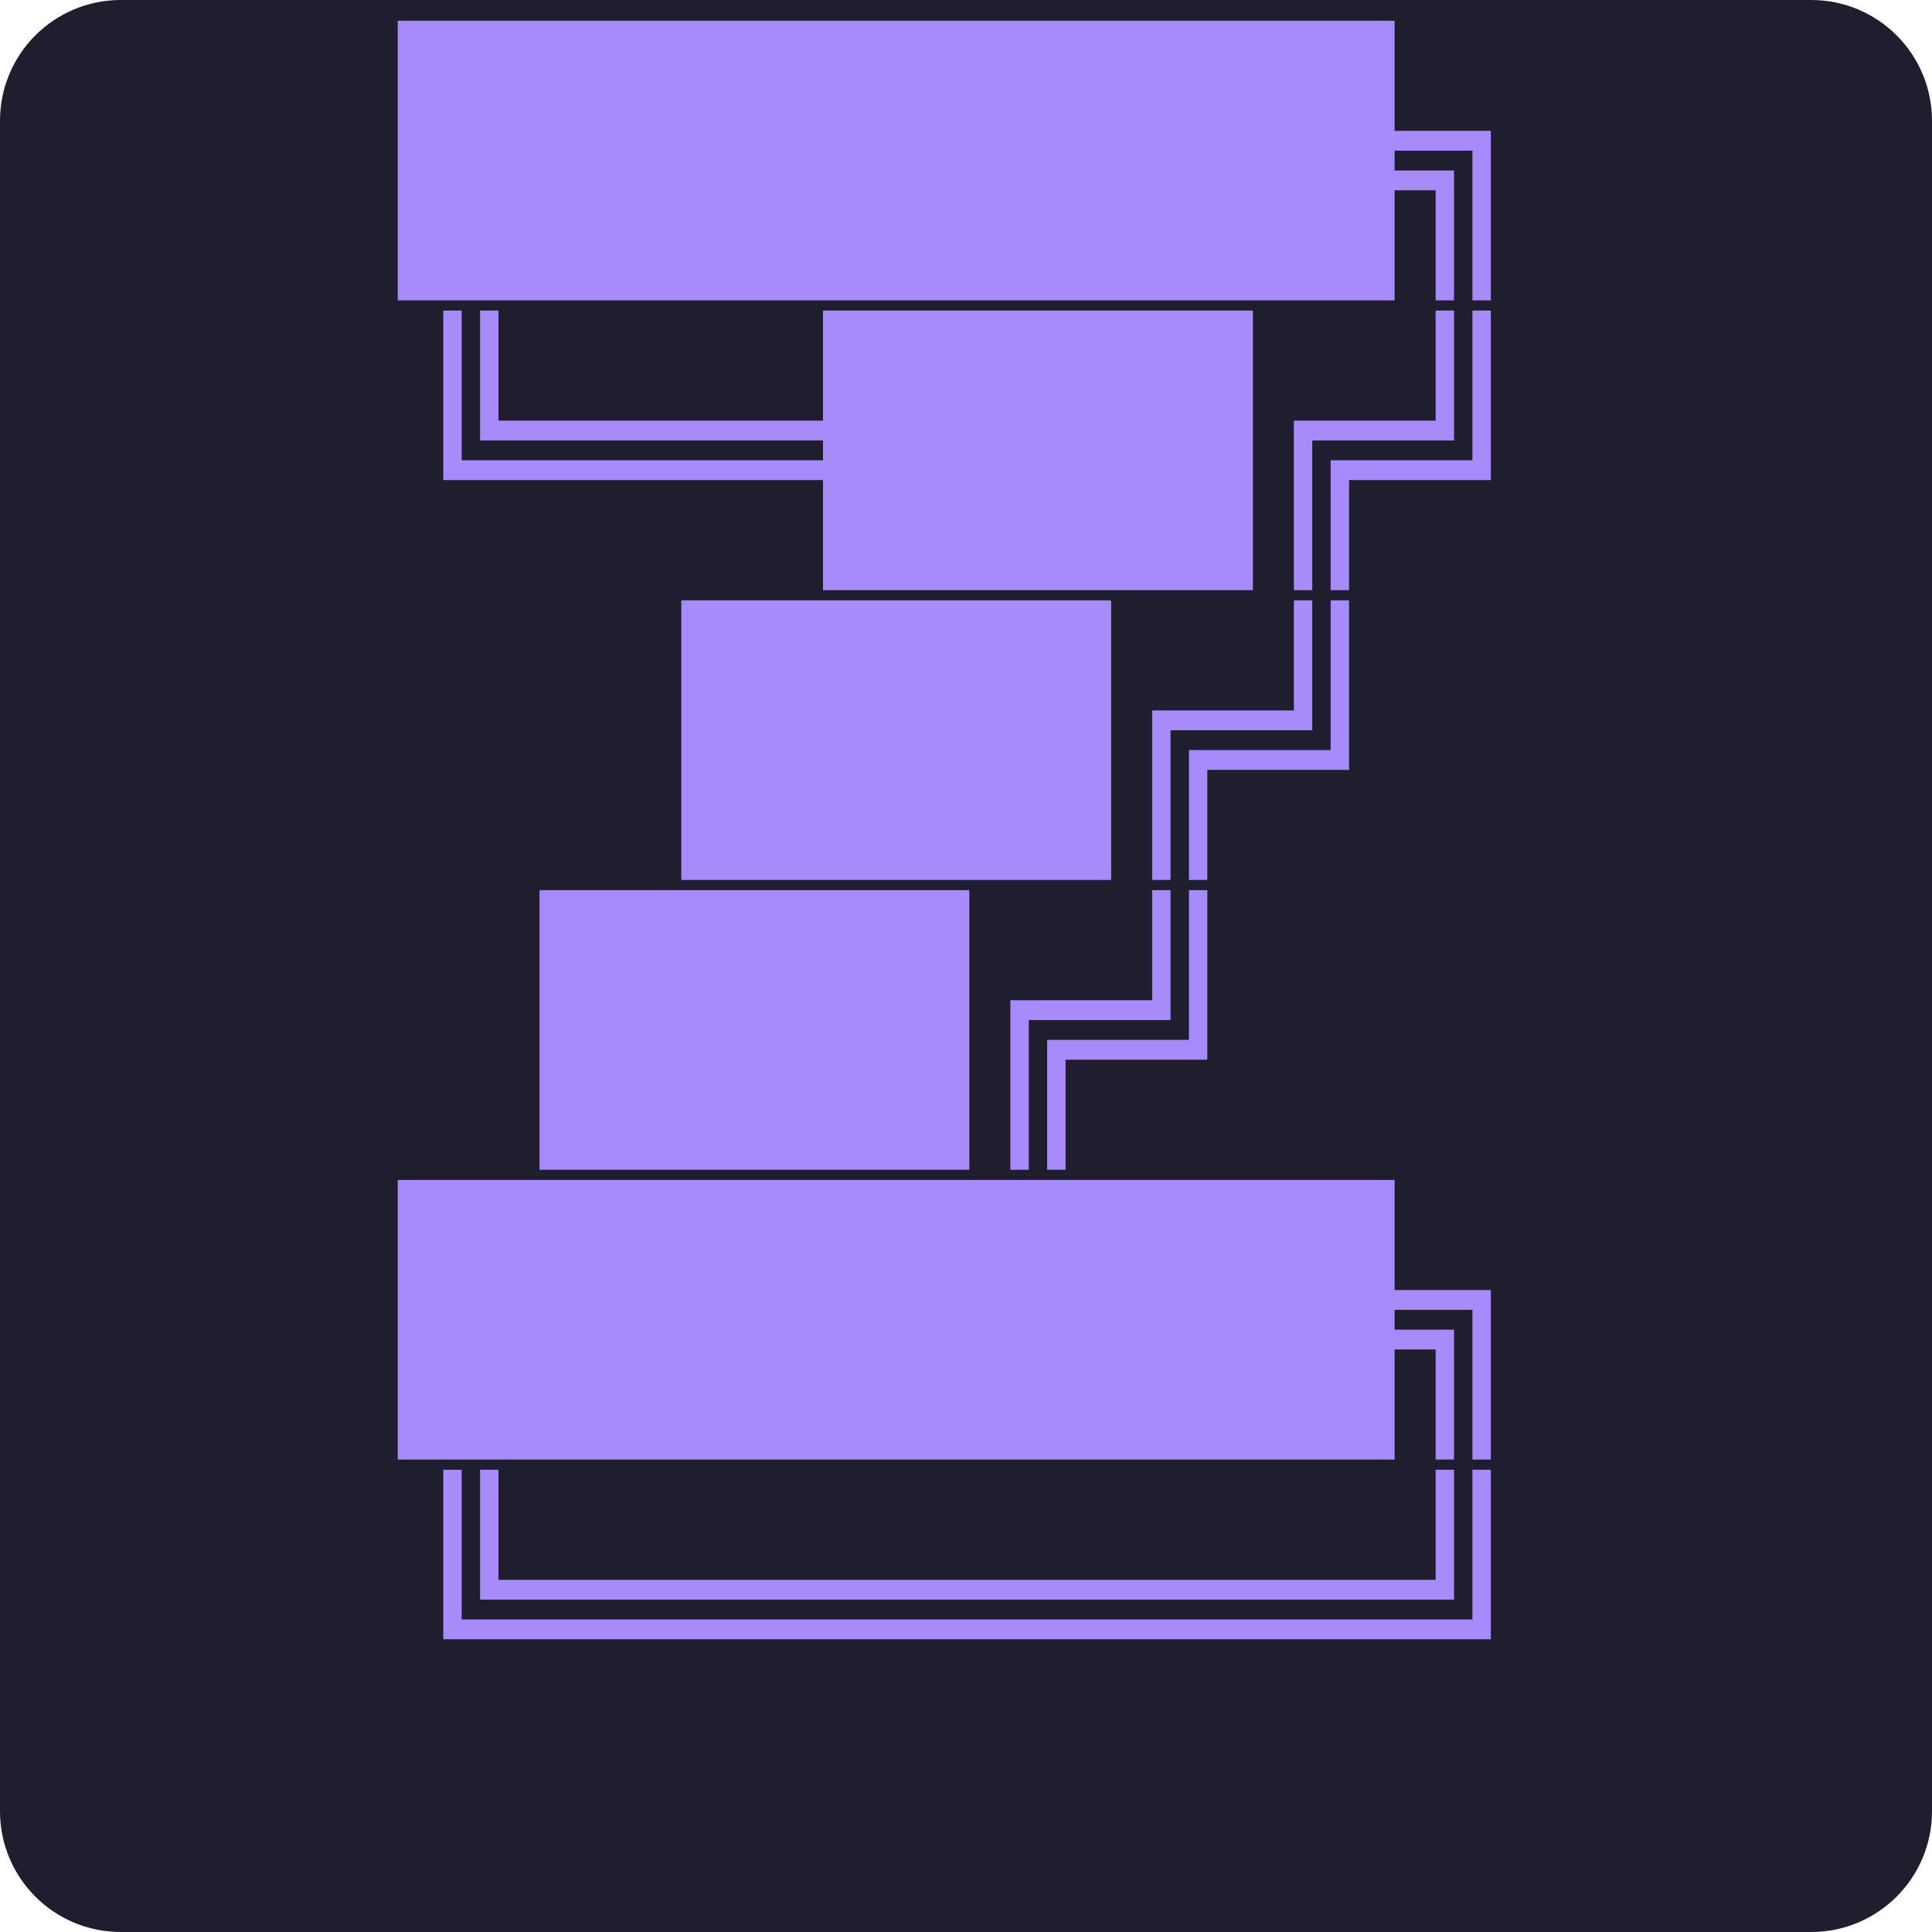
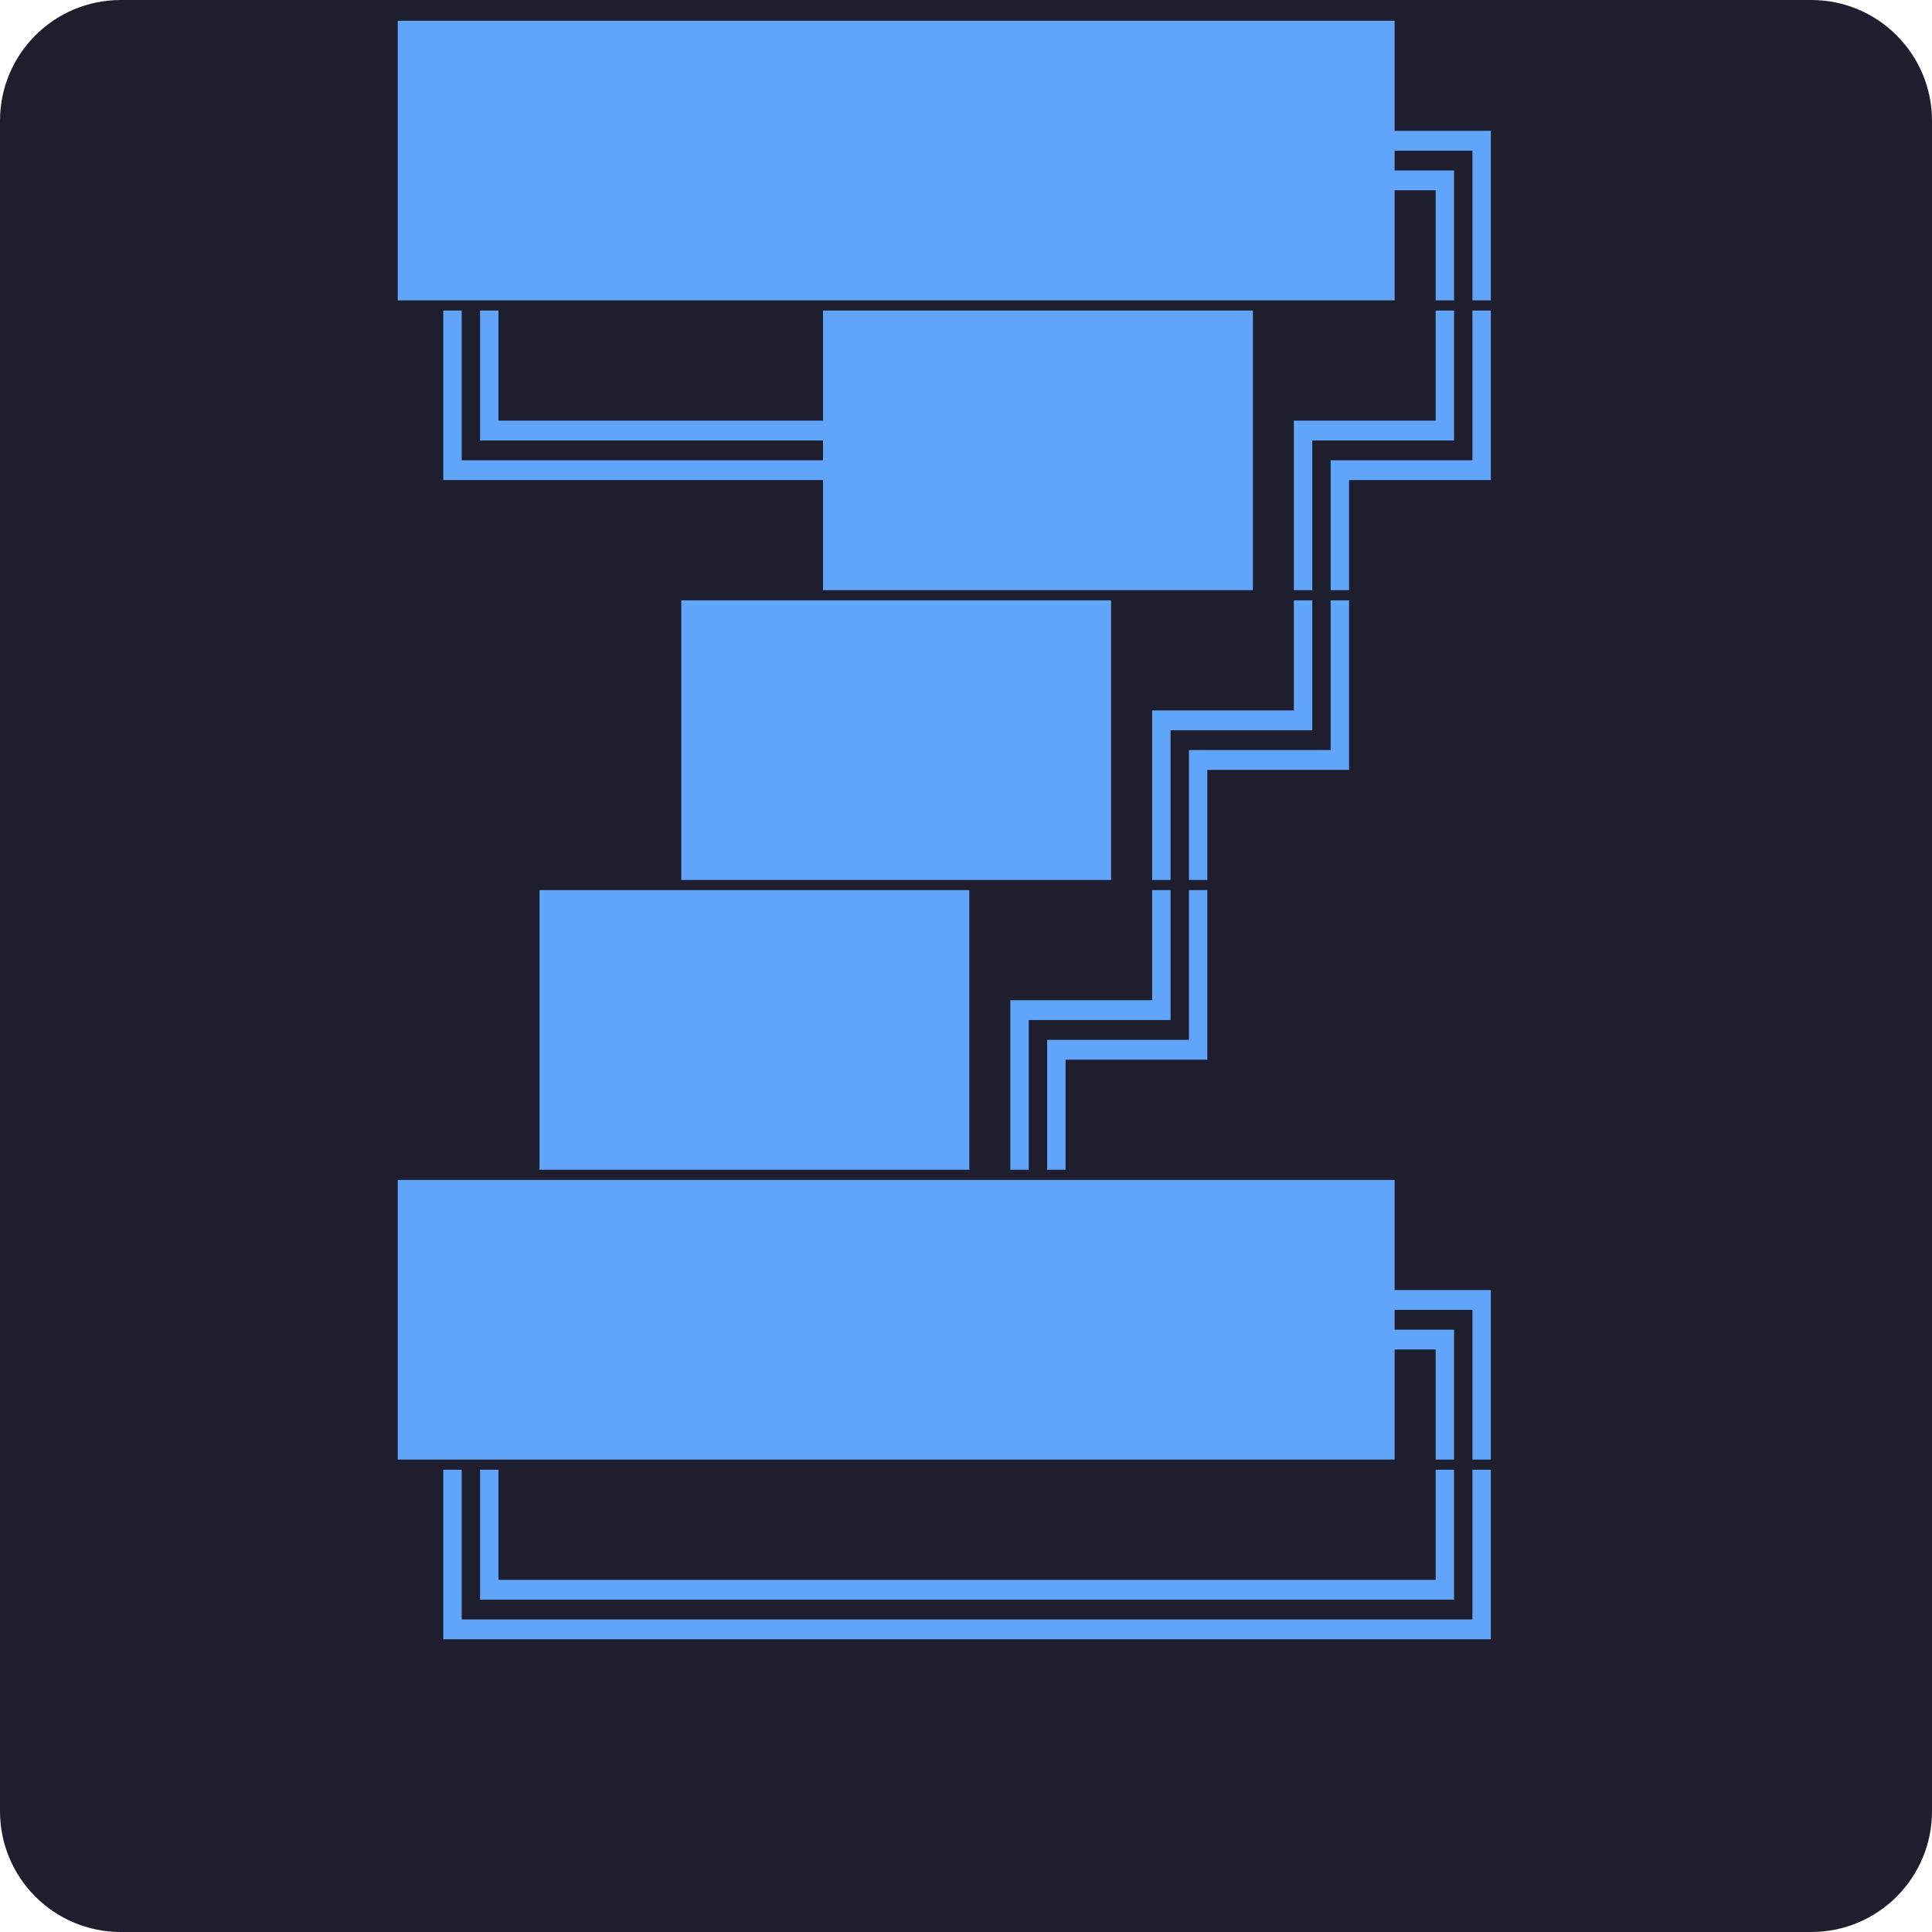
<svg xmlns="http://www.w3.org/2000/svg" viewBox="0 0 512 512">
  <defs>
    <style>
      .text { font-family: 'SF Mono', 'Fira Code', 'JetBrains Mono', Consolas, monospace; }
-       .brand { fill: #a78bfa; }
+       .brand { fill: #60a5fa; }
    </style>
  </defs>
  <rect width="512" height="512" rx="32" ry="32" fill="#1e1e2e" />
  <g transform="translate(106, 64) scale(4.8)">
    <text class="text brand" font-size="13" y="0" xml:space="preserve">███████╗</text>
    <text class="text brand" font-size="13" y="16" xml:space="preserve">╚══███╔╝</text>
    <text class="text brand" font-size="13" y="32" xml:space="preserve">  ███╔╝ </text>
    <text class="text brand" font-size="13" y="48" xml:space="preserve"> ███╔╝  </text>
    <text class="text brand" font-size="13" y="64" xml:space="preserve">███████╗</text>
    <text class="text brand" font-size="13" y="80" xml:space="preserve">╚══════╝</text>
  </g>
</svg>
